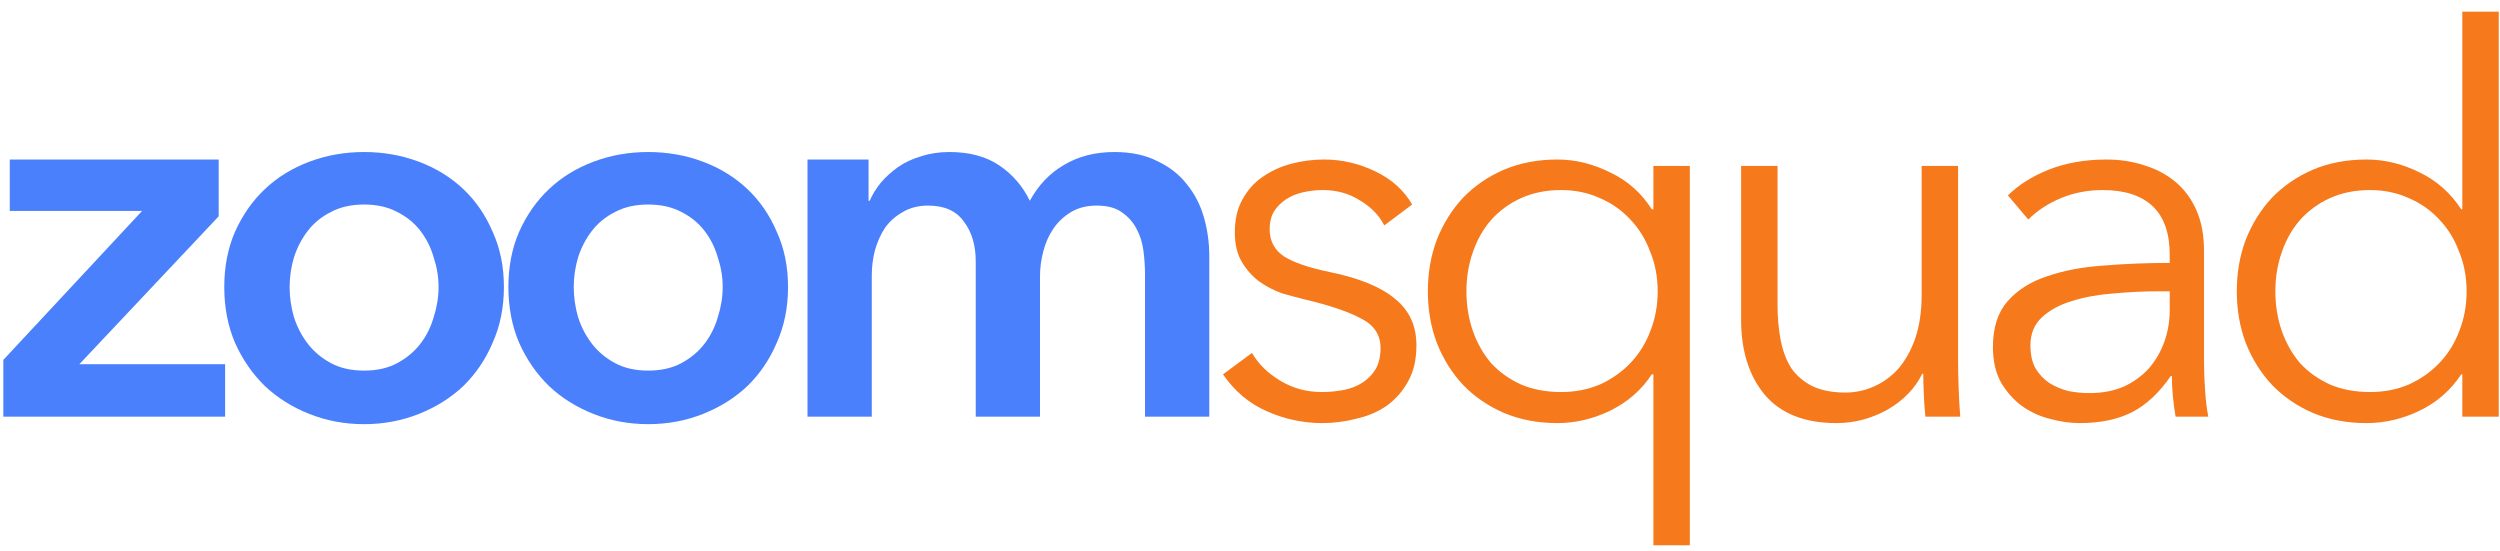
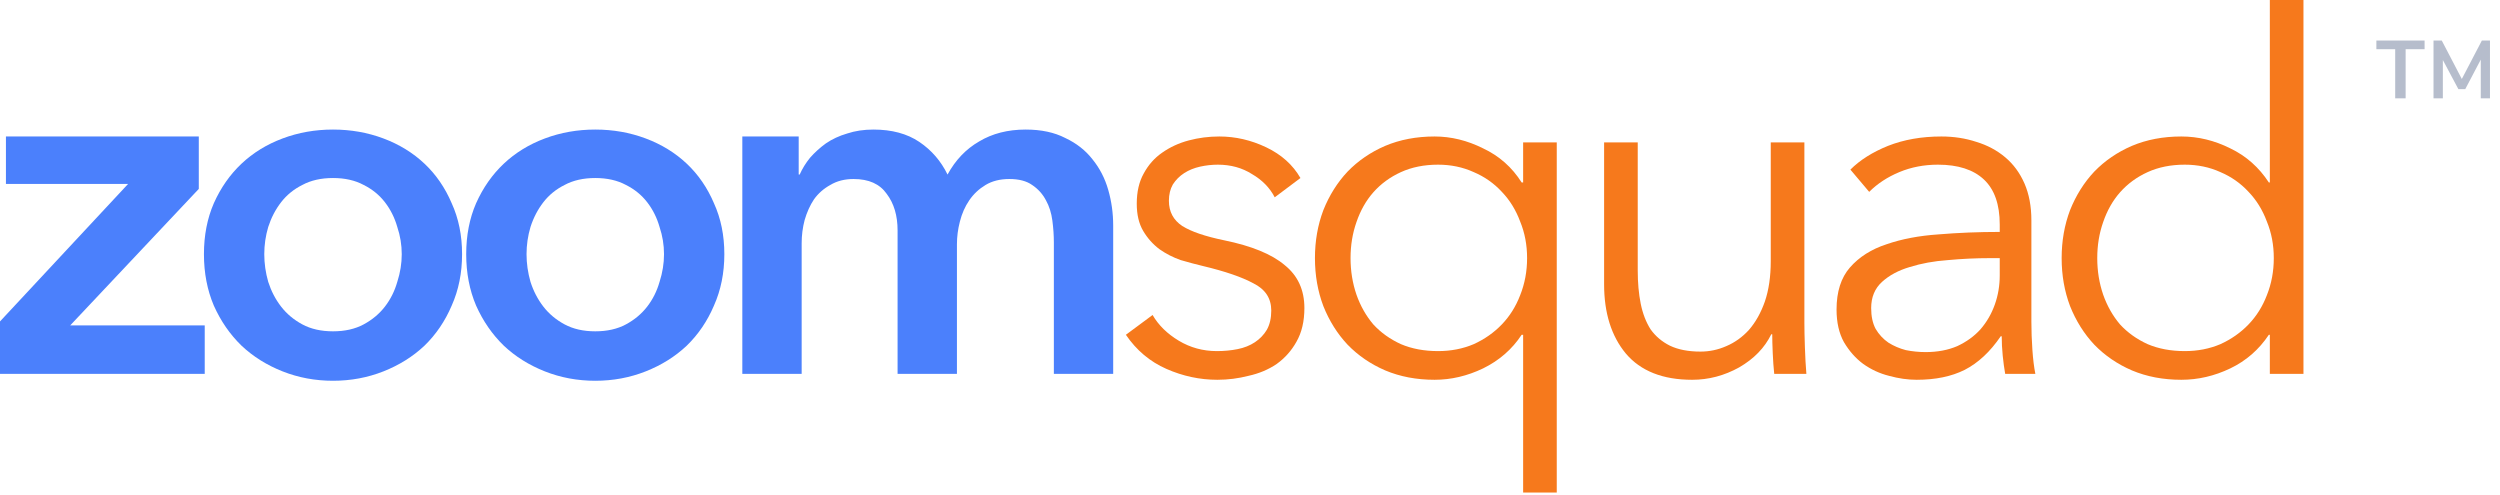
- <svg xmlns="http://www.w3.org/2000/svg" width="168" height="37" viewBox="0 0 168 37" fill="none">
-   <path d="M93.024 15.148C92.664 14.452 92.112 13.888 91.368 13.456C90.648 13 89.82 12.772 88.884 12.772C88.452 12.772 88.02 12.82 87.588 12.916C87.156 13.012 86.772 13.168 86.436 13.384C86.1 13.6 85.824 13.876 85.608 14.212C85.416 14.548 85.32 14.944 85.32 15.4C85.32 16.192 85.644 16.804 86.292 17.236C86.94 17.644 87.96 17.992 89.352 18.28C91.344 18.688 92.808 19.288 93.744 20.08C94.704 20.848 95.184 21.892 95.184 23.212C95.184 24.172 94.992 24.988 94.608 25.66C94.248 26.308 93.768 26.848 93.168 27.28C92.568 27.688 91.884 27.976 91.116 28.144C90.372 28.336 89.616 28.432 88.848 28.432C87.576 28.432 86.34 28.168 85.14 27.64C83.94 27.112 82.956 26.284 82.188 25.156L84.132 23.716C84.564 24.46 85.2 25.084 86.04 25.588C86.88 26.092 87.804 26.344 88.812 26.344C89.34 26.344 89.844 26.296 90.324 26.2C90.804 26.104 91.224 25.936 91.584 25.696C91.944 25.456 92.232 25.156 92.448 24.796C92.664 24.412 92.772 23.944 92.772 23.392C92.772 22.504 92.34 21.844 91.476 21.412C90.636 20.956 89.412 20.536 87.804 20.152C87.3 20.032 86.76 19.888 86.184 19.72C85.632 19.528 85.116 19.264 84.636 18.928C84.156 18.568 83.76 18.124 83.448 17.596C83.136 17.068 82.98 16.408 82.98 15.616C82.98 14.752 83.148 14.02 83.484 13.42C83.82 12.796 84.264 12.292 84.816 11.908C85.392 11.5 86.04 11.2 86.76 11.008C87.48 10.816 88.224 10.72 88.992 10.72C90.168 10.72 91.308 10.984 92.412 11.512C93.516 12.04 94.344 12.784 94.896 13.744L93.024 15.148Z" fill="#F6791C" />
-   <path d="M111 25.156C110.304 26.212 109.368 27.028 108.192 27.604C107.04 28.156 105.864 28.432 104.664 28.432C103.344 28.432 102.144 28.204 101.064 27.748C100.008 27.292 99.096 26.668 98.328 25.876C97.584 25.084 96.996 24.148 96.564 23.068C96.156 21.988 95.952 20.824 95.952 19.576C95.952 18.328 96.156 17.164 96.564 16.084C96.996 15.004 97.584 14.068 98.328 13.276C99.096 12.484 100.008 11.86 101.064 11.404C102.144 10.948 103.344 10.72 104.664 10.72C105.864 10.72 107.04 11.008 108.192 11.584C109.368 12.136 110.304 12.964 111 14.068H111.108V11.152H113.556V36.64H111.108V25.156H111ZM98.544 19.576C98.544 20.512 98.688 21.4 98.976 22.24C99.264 23.056 99.672 23.776 100.2 24.4C100.752 25 101.424 25.48 102.216 25.84C103.008 26.176 103.908 26.344 104.916 26.344C105.852 26.344 106.716 26.176 107.508 25.84C108.3 25.48 108.984 25 109.56 24.4C110.136 23.8 110.58 23.092 110.892 22.276C111.228 21.436 111.396 20.536 111.396 19.576C111.396 18.616 111.228 17.728 110.892 16.912C110.58 16.072 110.136 15.352 109.56 14.752C108.984 14.128 108.3 13.648 107.508 13.312C106.716 12.952 105.852 12.772 104.916 12.772C103.908 12.772 103.008 12.952 102.216 13.312C101.424 13.672 100.752 14.164 100.2 14.788C99.672 15.388 99.264 16.108 98.976 16.948C98.688 17.764 98.544 18.64 98.544 19.576Z" fill="#F6791C" />
-   <path d="M129.387 28C129.339 27.544 129.303 27.04 129.279 26.488C129.255 25.936 129.243 25.48 129.243 25.12H129.172C128.692 26.104 127.911 26.908 126.831 27.532C125.751 28.132 124.611 28.432 123.411 28.432C121.275 28.432 119.667 27.796 118.587 26.524C117.531 25.252 117.003 23.572 117.003 21.484V11.152H119.451V20.476C119.451 21.364 119.523 22.168 119.667 22.888C119.811 23.608 120.051 24.232 120.387 24.76C120.747 25.264 121.215 25.66 121.791 25.948C122.391 26.236 123.135 26.38 124.023 26.38C124.671 26.38 125.295 26.248 125.895 25.984C126.519 25.72 127.071 25.324 127.551 24.796C128.031 24.244 128.415 23.56 128.703 22.744C128.991 21.904 129.135 20.92 129.135 19.792V11.152H131.583V24.292C131.583 24.748 131.595 25.336 131.619 26.056C131.643 26.776 131.68 27.424 131.728 28H129.387Z" fill="#F6791C" />
-   <path d="M145.805 17.128C145.805 15.664 145.421 14.572 144.653 13.852C143.885 13.132 142.769 12.772 141.305 12.772C140.297 12.772 139.361 12.952 138.497 13.312C137.633 13.672 136.901 14.152 136.301 14.752L134.933 13.132C135.629 12.436 136.541 11.86 137.669 11.404C138.821 10.948 140.117 10.72 141.557 10.72C142.469 10.72 143.321 10.852 144.113 11.116C144.905 11.356 145.601 11.728 146.201 12.232C146.801 12.736 147.269 13.372 147.605 14.14C147.941 14.908 148.109 15.808 148.109 16.84V24.22C148.109 24.868 148.133 25.54 148.181 26.236C148.229 26.932 148.301 27.52 148.397 28H146.201C146.129 27.592 146.069 27.148 146.021 26.668C145.973 26.188 145.949 25.72 145.949 25.264H145.877C145.109 26.392 144.233 27.208 143.249 27.712C142.289 28.192 141.125 28.432 139.757 28.432C139.109 28.432 138.437 28.336 137.741 28.144C137.069 27.976 136.445 27.688 135.869 27.28C135.317 26.872 134.849 26.344 134.465 25.696C134.105 25.048 133.925 24.256 133.925 23.32C133.925 22.024 134.249 21.004 134.897 20.26C135.569 19.492 136.457 18.928 137.561 18.568C138.665 18.184 139.925 17.944 141.341 17.848C142.781 17.728 144.269 17.668 145.805 17.668V17.128ZM145.085 19.576C144.077 19.576 143.057 19.624 142.025 19.72C141.017 19.792 140.093 19.96 139.253 20.224C138.437 20.464 137.765 20.824 137.237 21.304C136.709 21.784 136.445 22.42 136.445 23.212C136.445 23.812 136.553 24.316 136.769 24.724C137.009 25.132 137.321 25.468 137.705 25.732C138.089 25.972 138.509 26.152 138.965 26.272C139.445 26.368 139.925 26.416 140.405 26.416C141.269 26.416 142.037 26.272 142.709 25.984C143.381 25.672 143.945 25.264 144.401 24.76C144.857 24.232 145.205 23.632 145.445 22.96C145.685 22.288 145.805 21.58 145.805 20.836V19.576H145.085Z" fill="#F6791C" />
-   <path d="M165.396 25.156C164.676 26.236 163.74 27.052 162.588 27.604C161.436 28.156 160.248 28.432 159.024 28.432C157.704 28.432 156.504 28.204 155.424 27.748C154.368 27.292 153.456 26.668 152.688 25.876C151.944 25.084 151.356 24.148 150.924 23.068C150.516 21.988 150.312 20.824 150.312 19.576C150.312 18.328 150.516 17.164 150.924 16.084C151.356 15.004 151.944 14.068 152.688 13.276C153.456 12.484 154.368 11.86 155.424 11.404C156.504 10.948 157.704 10.72 159.024 10.72C160.248 10.72 161.436 11.008 162.588 11.584C163.74 12.136 164.676 12.964 165.396 14.068H165.468V0.784H167.916V28H165.468V25.156H165.396ZM152.904 19.576C152.904 20.512 153.048 21.4 153.336 22.24C153.624 23.056 154.032 23.776 154.56 24.4C155.112 25 155.784 25.48 156.576 25.84C157.368 26.176 158.268 26.344 159.276 26.344C160.212 26.344 161.076 26.176 161.868 25.84C162.66 25.48 163.344 25 163.92 24.4C164.496 23.8 164.94 23.092 165.252 22.276C165.588 21.436 165.756 20.536 165.756 19.576C165.756 18.616 165.588 17.728 165.252 16.912C164.94 16.072 164.496 15.352 163.92 14.752C163.344 14.128 162.66 13.648 161.868 13.312C161.076 12.952 160.212 12.772 159.276 12.772C158.268 12.772 157.368 12.952 156.576 13.312C155.784 13.672 155.112 14.164 154.56 14.788C154.032 15.388 153.624 16.108 153.336 16.948C153.048 17.764 152.904 18.64 152.904 19.576Z" fill="#F6791C" />
-   <path d="M0.224 24.184L9.548 14.176H0.656V10.72H14.696V14.536L5.336 24.472H15.128V28H0.224V24.184Z" fill="#4B80FC" />
-   <path d="M15.071 19.288C15.071 17.92 15.311 16.684 15.791 15.58C16.295 14.452 16.967 13.492 17.807 12.7C18.647 11.908 19.643 11.296 20.795 10.864C21.947 10.432 23.171 10.216 24.467 10.216C25.763 10.216 26.987 10.432 28.139 10.864C29.291 11.296 30.287 11.908 31.127 12.7C31.967 13.492 32.627 14.452 33.107 15.58C33.611 16.684 33.863 17.92 33.863 19.288C33.863 20.656 33.611 21.904 33.107 23.032C32.627 24.16 31.967 25.132 31.127 25.948C30.287 26.74 29.291 27.364 28.139 27.82C26.987 28.276 25.763 28.504 24.467 28.504C23.171 28.504 21.947 28.276 20.795 27.82C19.643 27.364 18.647 26.74 17.807 25.948C16.967 25.132 16.295 24.16 15.791 23.032C15.311 21.904 15.071 20.656 15.071 19.288ZM19.463 19.288C19.463 19.96 19.559 20.632 19.751 21.304C19.967 21.976 20.279 22.576 20.687 23.104C21.095 23.632 21.611 24.064 22.235 24.4C22.859 24.736 23.603 24.904 24.467 24.904C25.331 24.904 26.075 24.736 26.699 24.4C27.323 24.064 27.839 23.632 28.247 23.104C28.655 22.576 28.955 21.976 29.147 21.304C29.363 20.632 29.471 19.96 29.471 19.288C29.471 18.616 29.363 17.956 29.147 17.308C28.955 16.636 28.655 16.036 28.247 15.508C27.839 14.98 27.323 14.56 26.699 14.248C26.075 13.912 25.331 13.744 24.467 13.744C23.603 13.744 22.859 13.912 22.235 14.248C21.611 14.56 21.095 14.98 20.687 15.508C20.279 16.036 19.967 16.636 19.751 17.308C19.559 17.956 19.463 18.616 19.463 19.288Z" fill="#4B80FC" />
-   <path d="M34.164 19.288C34.164 17.92 34.404 16.684 34.884 15.58C35.388 14.452 36.06 13.492 36.9 12.7C37.74 11.908 38.736 11.296 39.888 10.864C41.04 10.432 42.264 10.216 43.56 10.216C44.856 10.216 46.08 10.432 47.232 10.864C48.384 11.296 49.38 11.908 50.22 12.7C51.06 13.492 51.72 14.452 52.2 15.58C52.704 16.684 52.956 17.92 52.956 19.288C52.956 20.656 52.704 21.904 52.2 23.032C51.72 24.16 51.06 25.132 50.22 25.948C49.38 26.74 48.384 27.364 47.232 27.82C46.08 28.276 44.856 28.504 43.56 28.504C42.264 28.504 41.04 28.276 39.888 27.82C38.736 27.364 37.74 26.74 36.9 25.948C36.06 25.132 35.388 24.16 34.884 23.032C34.404 21.904 34.164 20.656 34.164 19.288ZM38.556 19.288C38.556 19.96 38.652 20.632 38.844 21.304C39.06 21.976 39.372 22.576 39.78 23.104C40.188 23.632 40.704 24.064 41.328 24.4C41.952 24.736 42.696 24.904 43.56 24.904C44.424 24.904 45.168 24.736 45.792 24.4C46.416 24.064 46.932 23.632 47.34 23.104C47.748 22.576 48.048 21.976 48.24 21.304C48.456 20.632 48.564 19.96 48.564 19.288C48.564 18.616 48.456 17.956 48.24 17.308C48.048 16.636 47.748 16.036 47.34 15.508C46.932 14.98 46.416 14.56 45.792 14.248C45.168 13.912 44.424 13.744 43.56 13.744C42.696 13.744 41.952 13.912 41.328 14.248C40.704 14.56 40.188 14.98 39.78 15.508C39.372 16.036 39.06 16.636 38.844 17.308C38.652 17.956 38.556 18.616 38.556 19.288Z" fill="#4B80FC" />
-   <path d="M74.892 10.216C76.02 10.216 76.981 10.42 77.772 10.828C78.588 11.212 79.249 11.728 79.752 12.376C80.281 13.024 80.665 13.768 80.904 14.608C81.144 15.448 81.264 16.312 81.264 17.2V28H76.945V18.424C76.945 17.92 76.909 17.392 76.837 16.84C76.764 16.288 76.609 15.796 76.368 15.364C76.129 14.908 75.793 14.536 75.361 14.248C74.953 13.96 74.4 13.816 73.704 13.816C73.032 13.816 72.457 13.96 71.977 14.248C71.496 14.536 71.1 14.908 70.788 15.364C70.477 15.82 70.249 16.336 70.105 16.912C69.96 17.464 69.888 18.016 69.888 18.568V28H65.569V17.56C65.569 16.48 65.305 15.592 64.776 14.896C64.272 14.176 63.468 13.816 62.364 13.816C61.717 13.816 61.153 13.96 60.672 14.248C60.193 14.512 59.797 14.86 59.484 15.292C59.197 15.724 58.968 16.228 58.8 16.804C58.657 17.356 58.584 17.92 58.584 18.496V28H54.264V10.72H58.368V13.492H58.441C58.633 13.06 58.885 12.652 59.197 12.268C59.532 11.884 59.916 11.536 60.349 11.224C60.804 10.912 61.321 10.672 61.897 10.504C62.472 10.312 63.108 10.216 63.804 10.216C65.148 10.216 66.264 10.516 67.153 11.116C68.04 11.716 68.725 12.508 69.204 13.492C69.781 12.436 70.549 11.632 71.508 11.08C72.469 10.504 73.597 10.216 74.892 10.216Z" fill="#4B80FC" />
+ <svg xmlns="http://www.w3.org/2000/svg" width="182" height="36" viewBox="0 0 182 36" fill="none">
+   <path d="M92.8 14.364C92.44 13.668 91.888 13.104 91.144 12.672C90.424 12.216 89.596 11.988 88.66 11.988C88.228 11.988 87.796 12.036 87.364 12.132C86.932 12.228 86.548 12.384 86.212 12.6C85.876 12.816 85.6 13.092 85.384 13.428C85.192 13.764 85.096 14.16 85.096 14.616C85.096 15.408 85.42 16.02 86.068 16.452C86.716 16.86 87.736 17.208 89.128 17.496C91.12 17.904 92.584 18.504 93.52 19.296C94.48 20.064 94.96 21.108 94.96 22.428C94.96 23.388 94.768 24.204 94.384 24.876C94.024 25.524 93.544 26.064 92.944 26.496C92.344 26.904 91.66 27.192 90.892 27.36C90.148 27.552 89.392 27.648 88.624 27.648C87.352 27.648 86.116 27.384 84.916 26.856C83.716 26.328 82.732 25.5 81.964 24.372L83.908 22.932C84.34 23.676 84.976 24.3 85.816 24.804C86.656 25.308 87.58 25.56 88.588 25.56C89.116 25.56 89.62 25.512 90.1 25.416C90.58 25.32 91 25.152 91.36 24.912C91.72 24.672 92.008 24.372 92.224 24.012C92.44 23.628 92.548 23.16 92.548 22.608C92.548 21.72 92.116 21.06 91.252 20.628C90.412 20.172 89.188 19.752 87.58 19.368C87.076 19.248 86.536 19.104 85.96 18.936C85.408 18.744 84.892 18.48 84.412 18.144C83.932 17.784 83.536 17.34 83.224 16.812C82.912 16.284 82.756 15.624 82.756 14.832C82.756 13.968 82.924 13.236 83.26 12.636C83.596 12.012 84.04 11.508 84.592 11.124C85.168 10.716 85.816 10.416 86.536 10.224C87.256 10.032 88 9.936 88.768 9.936C89.944 9.936 91.084 10.2 92.188 10.728C93.292 11.256 94.12 12 94.672 12.96L92.8 14.364Z" fill="#F6791C" />
+   <path d="M110.776 24.372C110.08 25.428 109.144 26.244 107.968 26.82C106.816 27.372 105.64 27.648 104.44 27.648C103.12 27.648 101.92 27.42 100.84 26.964C99.784 26.508 98.872 25.884 98.104 25.092C97.36 24.3 96.772 23.364 96.34 22.284C95.932 21.204 95.728 20.04 95.728 18.792C95.728 17.544 95.932 16.38 96.34 15.3C96.772 14.22 97.36 13.284 98.104 12.492C98.872 11.7 99.784 11.076 100.84 10.62C101.92 10.164 103.12 9.936 104.44 9.936C105.64 9.936 106.816 10.224 107.968 10.8C109.144 11.352 110.08 12.18 110.776 13.284H110.884V10.368H113.332V35.856H110.884V24.372H110.776ZM98.32 18.792C98.32 19.728 98.464 20.616 98.752 21.456C99.04 22.272 99.448 22.992 99.976 23.616C100.528 24.216 101.2 24.696 101.992 25.056C102.784 25.392 103.684 25.56 104.692 25.56C105.628 25.56 106.492 25.392 107.284 25.056C108.076 24.696 108.76 24.216 109.336 23.616C109.912 23.016 110.356 22.308 110.668 21.492C111.004 20.652 111.172 19.752 111.172 18.792C111.172 17.832 111.004 16.944 110.668 16.128C110.356 15.288 109.912 14.568 109.336 13.968C108.76 13.344 108.076 12.864 107.284 12.528C106.492 12.168 105.628 11.988 104.692 11.988C103.684 11.988 102.784 12.168 101.992 12.528C101.2 12.888 100.528 13.38 99.976 14.004C99.448 14.604 99.04 15.324 98.752 16.164C98.464 16.98 98.32 17.856 98.32 18.792Z" fill="#F6791C" />
+   <path d="M129.163 27.216C129.115 26.76 129.079 26.256 129.055 25.704C129.031 25.152 129.019 24.696 129.019 24.336H128.948C128.468 25.32 127.687 26.124 126.607 26.748C125.527 27.348 124.387 27.648 123.187 27.648C121.051 27.648 119.443 27.012 118.363 25.74C117.307 24.468 116.779 22.788 116.779 20.7V10.368H119.227V19.692C119.227 20.58 119.299 21.384 119.443 22.104C119.587 22.824 119.827 23.448 120.163 23.976C120.523 24.48 120.991 24.876 121.567 25.164C122.167 25.452 122.911 25.596 123.799 25.596C124.447 25.596 125.071 25.464 125.671 25.2C126.295 24.936 126.847 24.54 127.327 24.012C127.807 23.46 128.191 22.776 128.479 21.96C128.767 21.12 128.911 20.136 128.911 19.008V10.368H131.359V23.508C131.359 23.964 131.372 24.552 131.396 25.272C131.42 25.992 131.456 26.64 131.504 27.216H129.163Z" fill="#F6791C" />
+   <path d="M145.581 16.344C145.581 14.88 145.197 13.788 144.429 13.068C143.661 12.348 142.545 11.988 141.081 11.988C140.073 11.988 139.137 12.168 138.273 12.528C137.409 12.888 136.677 13.368 136.077 13.968L134.709 12.348C135.405 11.652 136.317 11.076 137.445 10.62C138.597 10.164 139.893 9.936 141.333 9.936C142.245 9.936 143.097 10.068 143.889 10.332C144.681 10.572 145.377 10.944 145.977 11.448C146.577 11.952 147.045 12.588 147.381 13.356C147.717 14.124 147.885 15.024 147.885 16.056V23.436C147.885 24.084 147.909 24.756 147.957 25.452C148.005 26.148 148.077 26.736 148.173 27.216H145.977C145.905 26.808 145.845 26.364 145.797 25.884C145.749 25.404 145.725 24.936 145.725 24.48H145.653C144.885 25.608 144.009 26.424 143.025 26.928C142.065 27.408 140.901 27.648 139.533 27.648C138.885 27.648 138.213 27.552 137.517 27.36C136.845 27.192 136.221 26.904 135.645 26.496C135.093 26.088 134.625 25.56 134.241 24.912C133.881 24.264 133.701 23.472 133.701 22.536C133.701 21.24 134.025 20.22 134.673 19.476C135.345 18.708 136.233 18.144 137.337 17.784C138.441 17.4 139.701 17.16 141.117 17.064C142.557 16.944 144.045 16.884 145.581 16.884V16.344ZM144.861 18.792C143.853 18.792 142.833 18.84 141.801 18.936C140.793 19.008 139.869 19.176 139.029 19.44C138.213 19.68 137.541 20.04 137.013 20.52C136.485 21 136.221 21.636 136.221 22.428C136.221 23.028 136.329 23.532 136.545 23.94C136.785 24.348 137.097 24.684 137.481 24.948C137.865 25.188 138.285 25.368 138.741 25.488C139.221 25.584 139.701 25.632 140.181 25.632C141.045 25.632 141.813 25.488 142.485 25.2C143.157 24.888 143.721 24.48 144.177 23.976C144.633 23.448 144.981 22.848 145.221 22.176C145.461 21.504 145.581 20.796 145.581 20.052V18.792H144.861Z" fill="#F6791C" />
+   <path d="M165.172 24.372C164.452 25.452 163.516 26.268 162.364 26.82C161.212 27.372 160.024 27.648 158.8 27.648C157.48 27.648 156.28 27.42 155.2 26.964C154.144 26.508 153.232 25.884 152.464 25.092C151.72 24.3 151.132 23.364 150.7 22.284C150.292 21.204 150.088 20.04 150.088 18.792C150.088 17.544 150.292 16.38 150.7 15.3C151.132 14.22 151.72 13.284 152.464 12.492C153.232 11.7 154.144 11.076 155.2 10.62C156.28 10.164 157.48 9.936 158.8 9.936C160.024 9.936 161.212 10.224 162.364 10.8C163.516 11.352 164.452 12.18 165.172 13.284H165.244V0H167.692V27.216H165.244V24.372H165.172ZM152.68 18.792C152.68 19.728 152.824 20.616 153.112 21.456C153.4 22.272 153.808 22.992 154.336 23.616C154.888 24.216 155.56 24.696 156.352 25.056C157.144 25.392 158.044 25.56 159.052 25.56C159.988 25.56 160.852 25.392 161.644 25.056C162.436 24.696 163.12 24.216 163.696 23.616C164.272 23.016 164.716 22.308 165.028 21.492C165.364 20.652 165.532 19.752 165.532 18.792C165.532 17.832 165.364 16.944 165.028 16.128C164.716 15.288 164.272 14.568 163.696 13.968C163.12 13.344 162.436 12.864 161.644 12.528C160.852 12.168 159.988 11.988 159.052 11.988C158.044 11.988 157.144 12.168 156.352 12.528C155.56 12.888 154.888 13.38 154.336 14.004C153.808 14.604 153.4 15.324 153.112 16.164C152.824 16.98 152.68 17.856 152.68 18.792Z" fill="#F6791C" />
+   <path d="M0 23.4L9.324 13.392H0.432V9.936H14.472V13.752L5.112 23.688H14.904V27.216H0V23.4Z" fill="#4B80FC" />
+   <path d="M14.847 18.504C14.847 17.136 15.087 15.9 15.567 14.796C16.071 13.668 16.743 12.708 17.583 11.916C18.423 11.124 19.419 10.512 20.571 10.08C21.723 9.648 22.947 9.432 24.243 9.432C25.539 9.432 26.763 9.648 27.915 10.08C29.067 10.512 30.063 11.124 30.903 11.916C31.743 12.708 32.403 13.668 32.883 14.796C33.387 15.9 33.639 17.136 33.639 18.504C33.639 19.872 33.387 21.12 32.883 22.248C32.403 23.376 31.743 24.348 30.903 25.164C30.063 25.956 29.067 26.58 27.915 27.036C26.763 27.492 25.539 27.72 24.243 27.72C22.947 27.72 21.723 27.492 20.571 27.036C19.419 26.58 18.423 25.956 17.583 25.164C16.743 24.348 16.071 23.376 15.567 22.248C15.087 21.12 14.847 19.872 14.847 18.504ZM19.239 18.504C19.239 19.176 19.335 19.848 19.527 20.52C19.743 21.192 20.055 21.792 20.463 22.32C20.871 22.848 21.387 23.28 22.011 23.616C22.635 23.952 23.379 24.12 24.243 24.12C25.107 24.12 25.851 23.952 26.475 23.616C27.099 23.28 27.615 22.848 28.023 22.32C28.431 21.792 28.731 21.192 28.923 20.52C29.139 19.848 29.247 19.176 29.247 18.504C29.247 17.832 29.139 17.172 28.923 16.524C28.731 15.852 28.431 15.252 28.023 14.724C27.615 14.196 27.099 13.776 26.475 13.464C25.851 13.128 25.107 12.96 24.243 12.96C23.379 12.96 22.635 13.128 22.011 13.464C21.387 13.776 20.871 14.196 20.463 14.724C20.055 15.252 19.743 15.852 19.527 16.524C19.335 17.172 19.239 17.832 19.239 18.504Z" fill="#4B80FC" />
+   <path d="M33.94 18.504C33.94 17.136 34.18 15.9 34.66 14.796C35.164 13.668 35.836 12.708 36.676 11.916C37.516 11.124 38.512 10.512 39.664 10.08C40.816 9.648 42.04 9.432 43.336 9.432C44.632 9.432 45.856 9.648 47.008 10.08C48.16 10.512 49.156 11.124 49.996 11.916C50.836 12.708 51.496 13.668 51.976 14.796C52.48 15.9 52.732 17.136 52.732 18.504C52.732 19.872 52.48 21.12 51.976 22.248C51.496 23.376 50.836 24.348 49.996 25.164C49.156 25.956 48.16 26.58 47.008 27.036C45.856 27.492 44.632 27.72 43.336 27.72C42.04 27.72 40.816 27.492 39.664 27.036C38.512 26.58 37.516 25.956 36.676 25.164C35.836 24.348 35.164 23.376 34.66 22.248C34.18 21.12 33.94 19.872 33.94 18.504ZM38.332 18.504C38.332 19.176 38.428 19.848 38.62 20.52C38.836 21.192 39.148 21.792 39.556 22.32C39.964 22.848 40.48 23.28 41.104 23.616C41.728 23.952 42.472 24.12 43.336 24.12C44.2 24.12 44.944 23.952 45.568 23.616C46.192 23.28 46.708 22.848 47.116 22.32C47.524 21.792 47.824 21.192 48.016 20.52C48.232 19.848 48.34 19.176 48.34 18.504C48.34 17.832 48.232 17.172 48.016 16.524C47.824 15.852 47.524 15.252 47.116 14.724C46.708 14.196 46.192 13.776 45.568 13.464C44.944 13.128 44.2 12.96 43.336 12.96C42.472 12.96 41.728 13.128 41.104 13.464C40.48 13.776 39.964 14.196 39.556 14.724C39.148 15.252 38.836 15.852 38.62 16.524C38.428 17.172 38.332 17.832 38.332 18.504Z" fill="#4B80FC" />
+   <path d="M74.668 9.432C75.796 9.432 76.757 9.636 77.549 10.044C78.365 10.428 79.025 10.944 79.528 11.592C80.056 12.24 80.441 12.984 80.68 13.824C80.921 14.664 81.04 15.528 81.04 16.416V27.216H76.721V17.64C76.721 17.136 76.684 16.608 76.612 16.056C76.54 15.504 76.385 15.012 76.144 14.58C75.904 14.124 75.569 13.752 75.136 13.464C74.728 13.176 74.177 13.032 73.481 13.032C72.808 13.032 72.233 13.176 71.752 13.464C71.272 13.752 70.876 14.124 70.564 14.58C70.252 15.036 70.025 15.552 69.88 16.128C69.737 16.68 69.665 17.232 69.665 17.784V27.216H65.344V16.776C65.344 15.696 65.081 14.808 64.552 14.112C64.049 13.392 63.245 13.032 62.141 13.032C61.492 13.032 60.928 13.176 60.449 13.464C59.968 13.728 59.572 14.076 59.261 14.508C58.972 14.94 58.745 15.444 58.577 16.02C58.432 16.572 58.361 17.136 58.361 17.712V27.216H54.041V9.936H58.145V12.708H58.217C58.408 12.276 58.66 11.868 58.972 11.484C59.309 11.1 59.693 10.752 60.124 10.44C60.581 10.128 61.096 9.888 61.672 9.72C62.248 9.528 62.885 9.432 63.581 9.432C64.924 9.432 66.04 9.732 66.928 10.332C67.817 10.932 68.501 11.724 68.981 12.708C69.556 11.652 70.325 10.848 71.284 10.296C72.245 9.72 73.373 9.432 74.668 9.432Z" fill="#4B80FC" />
+   <path d="M173 2.95H176.51V3.58H175.13V7.16H174.37V3.58H173V2.95ZM181.27 2.95V7.16H180.6V4.34L179.47 6.49H178.97L177.84 4.37V7.16H177.16V2.95H177.76L179.22 5.75L180.68 2.95H181.27Z" fill="#B6BDCC" />
</svg>
